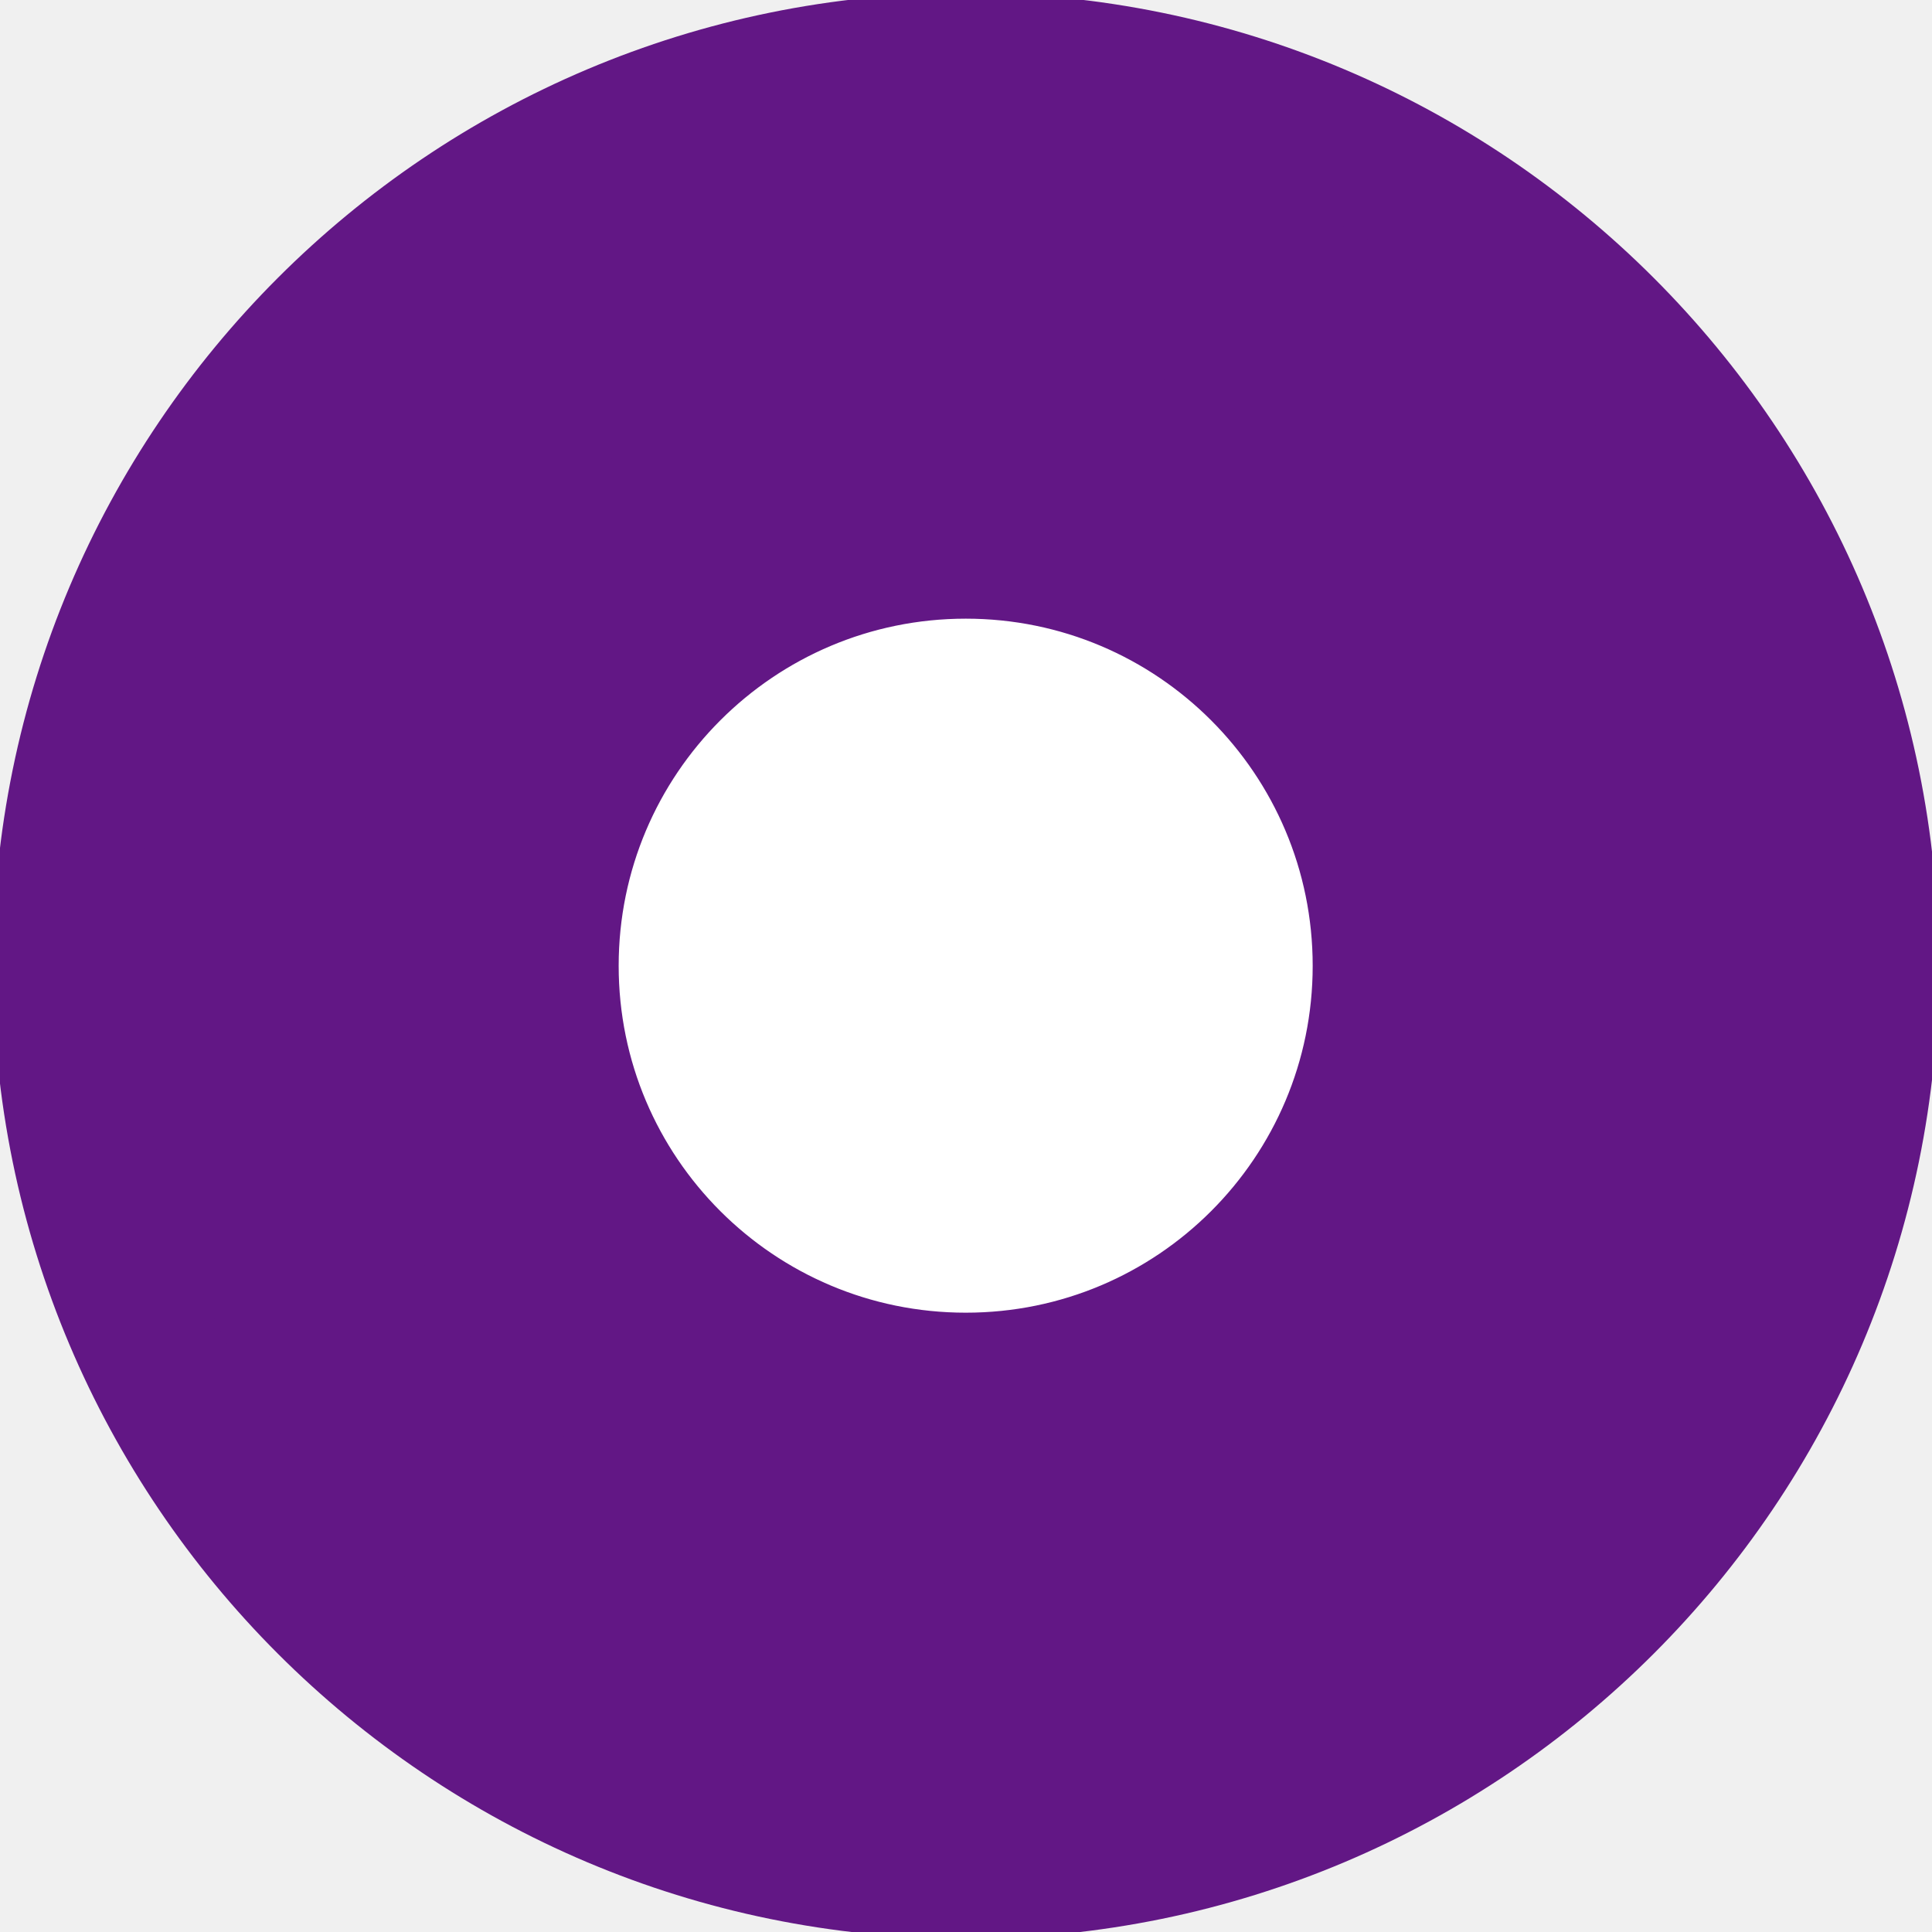
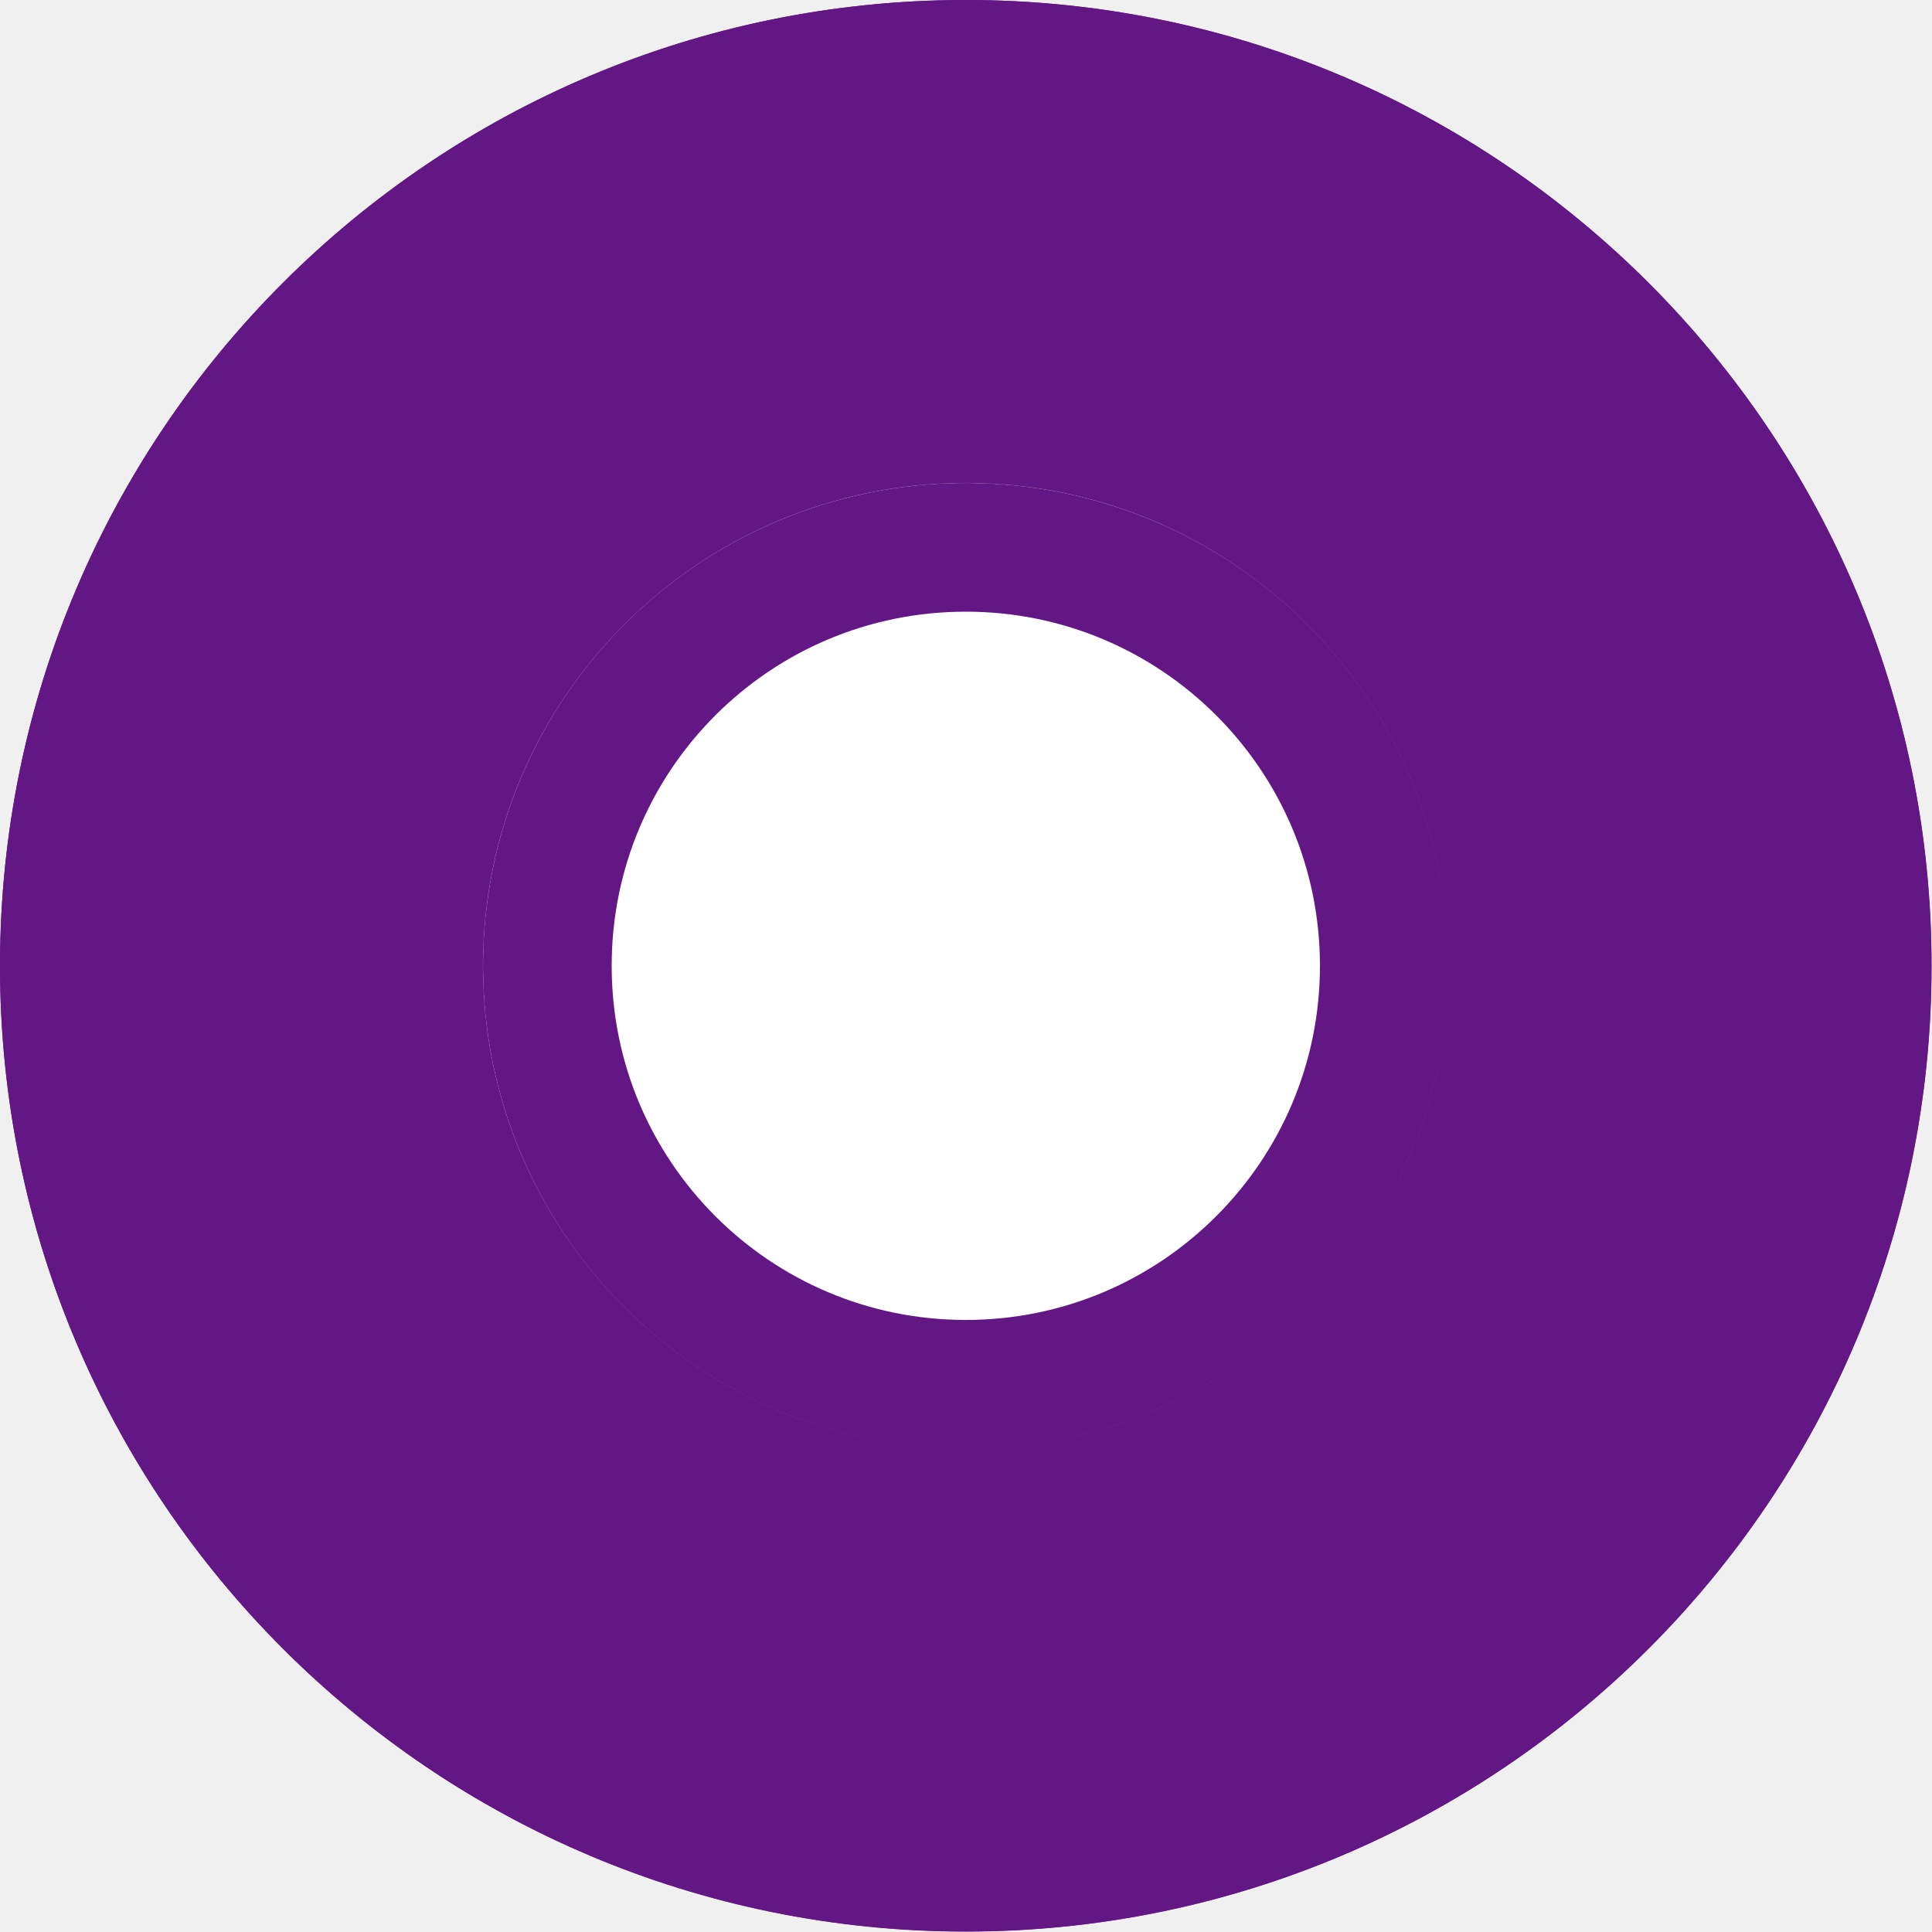
- <svg xmlns="http://www.w3.org/2000/svg" width="9" height="9" viewBox="0 0 9 9" fill="none">
+ <svg xmlns="http://www.w3.org/2000/svg" width="10" height="10" viewBox="0 0 10 10" fill="none">
  <g clip-path="url(#clip0_50_74)">
-     <path d="M8.998 4.499C8.998 6.984 6.984 8.998 4.499 8.998C2.014 8.998 0 6.984 0 4.499C0 2.014 2.014 0 4.499 0C6.984 0 8.998 2.014 8.998 4.499Z" fill="#621785" />
-     <path d="M6.748 4.499C6.748 5.741 5.741 6.748 4.499 6.748C3.257 6.748 2.249 5.741 2.249 4.499C2.249 3.257 3.257 2.249 4.499 2.249C5.741 2.249 6.748 3.257 6.748 4.499Z" fill="white" />
-     <path d="M8.698 4.499C8.698 6.818 6.818 8.698 4.499 8.698C2.18 8.698 0.3 6.818 0.3 4.499C0.3 2.18 2.18 0.3 4.499 0.3C6.818 0.3 8.698 2.18 8.698 4.499ZM6.448 4.499C6.448 5.576 5.576 6.448 4.499 6.448C3.422 6.448 2.549 5.576 2.549 4.499C2.549 3.422 3.422 2.549 4.499 2.549C5.576 2.549 6.448 3.422 6.448 4.499ZM4.499 7.048C5.907 7.048 7.048 5.907 7.048 4.499C7.048 3.091 5.907 1.95 4.499 1.95C3.091 1.95 1.95 3.091 1.95 4.499C1.95 5.907 3.091 7.048 4.499 7.048Z" stroke="#621785" stroke-width="0.666" />
+     <path d="M9.998 4.999C9.998 7.759 7.759 9.998 4.999 9.998C2.238 9.998 0 7.759 0 4.999C0 2.238 2.238 0 4.999 0C7.759 0 9.998 2.238 9.998 4.999Z" fill="#621785" />
+     <path d="M7.498 4.999C7.498 6.379 6.379 7.498 4.999 7.498C3.618 7.498 2.499 6.379 2.499 4.999C2.499 3.618 3.618 2.499 4.999 2.499C6.379 2.499 7.498 3.618 7.498 4.999Z" fill="white" />
+     <path d="M9.664 4.999C9.664 7.575 7.575 9.664 4.999 9.664C2.422 9.664 0.333 7.575 0.333 4.999C0.333 2.422 2.422 0.333 4.999 0.333C7.575 0.333 9.664 2.422 9.664 4.999ZM7.165 4.999C7.165 6.195 6.195 7.165 4.999 7.165C3.802 7.165 2.833 6.195 2.833 4.999C2.833 3.802 3.802 2.833 4.999 2.833C6.195 2.833 7.165 3.802 7.165 4.999ZM4.999 7.831C6.563 7.831 7.831 6.563 7.831 4.999C7.831 3.434 6.563 2.166 4.999 2.166C3.434 2.166 2.166 3.434 2.166 4.999C2.166 6.563 3.434 7.831 4.999 7.831Z" stroke="#621785" stroke-width="0.666" />
  </g>
  <defs>
    <clipPath id="clip0_50_74">
-       <rect width="9" height="9" fill="white" />
+       <rect width="10" height="10" fill="white" />
    </clipPath>
  </defs>
</svg>
